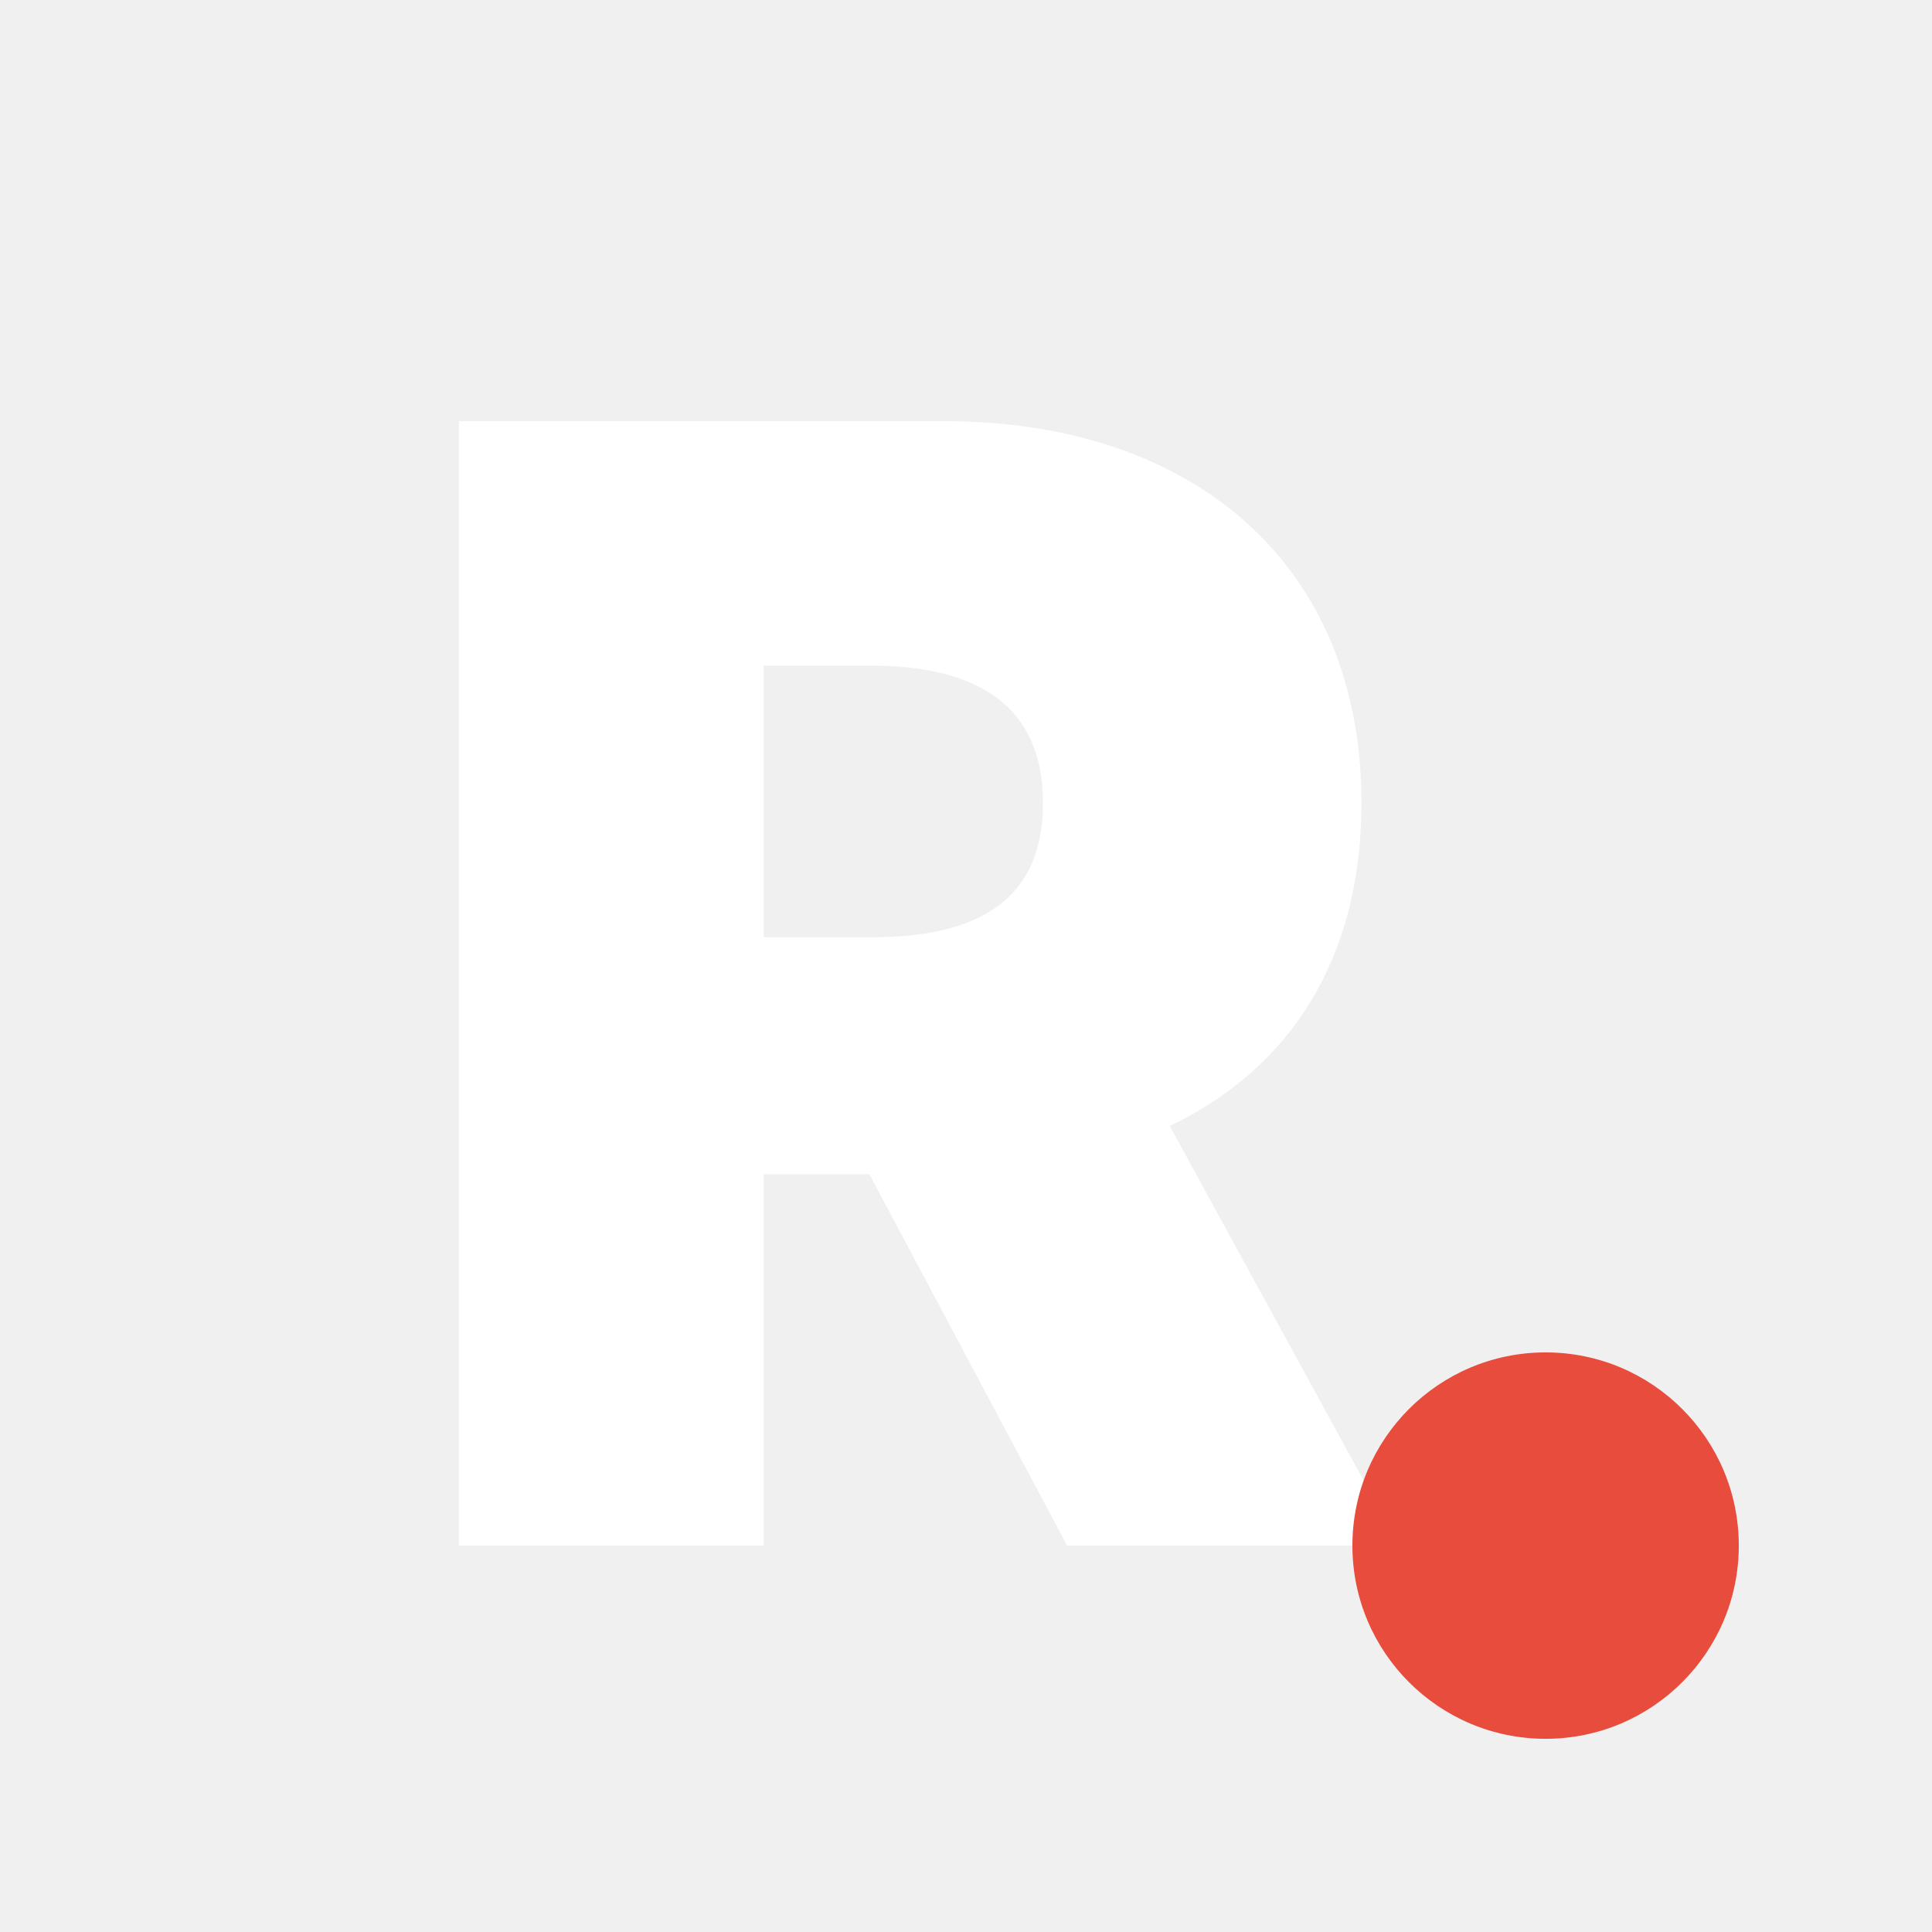
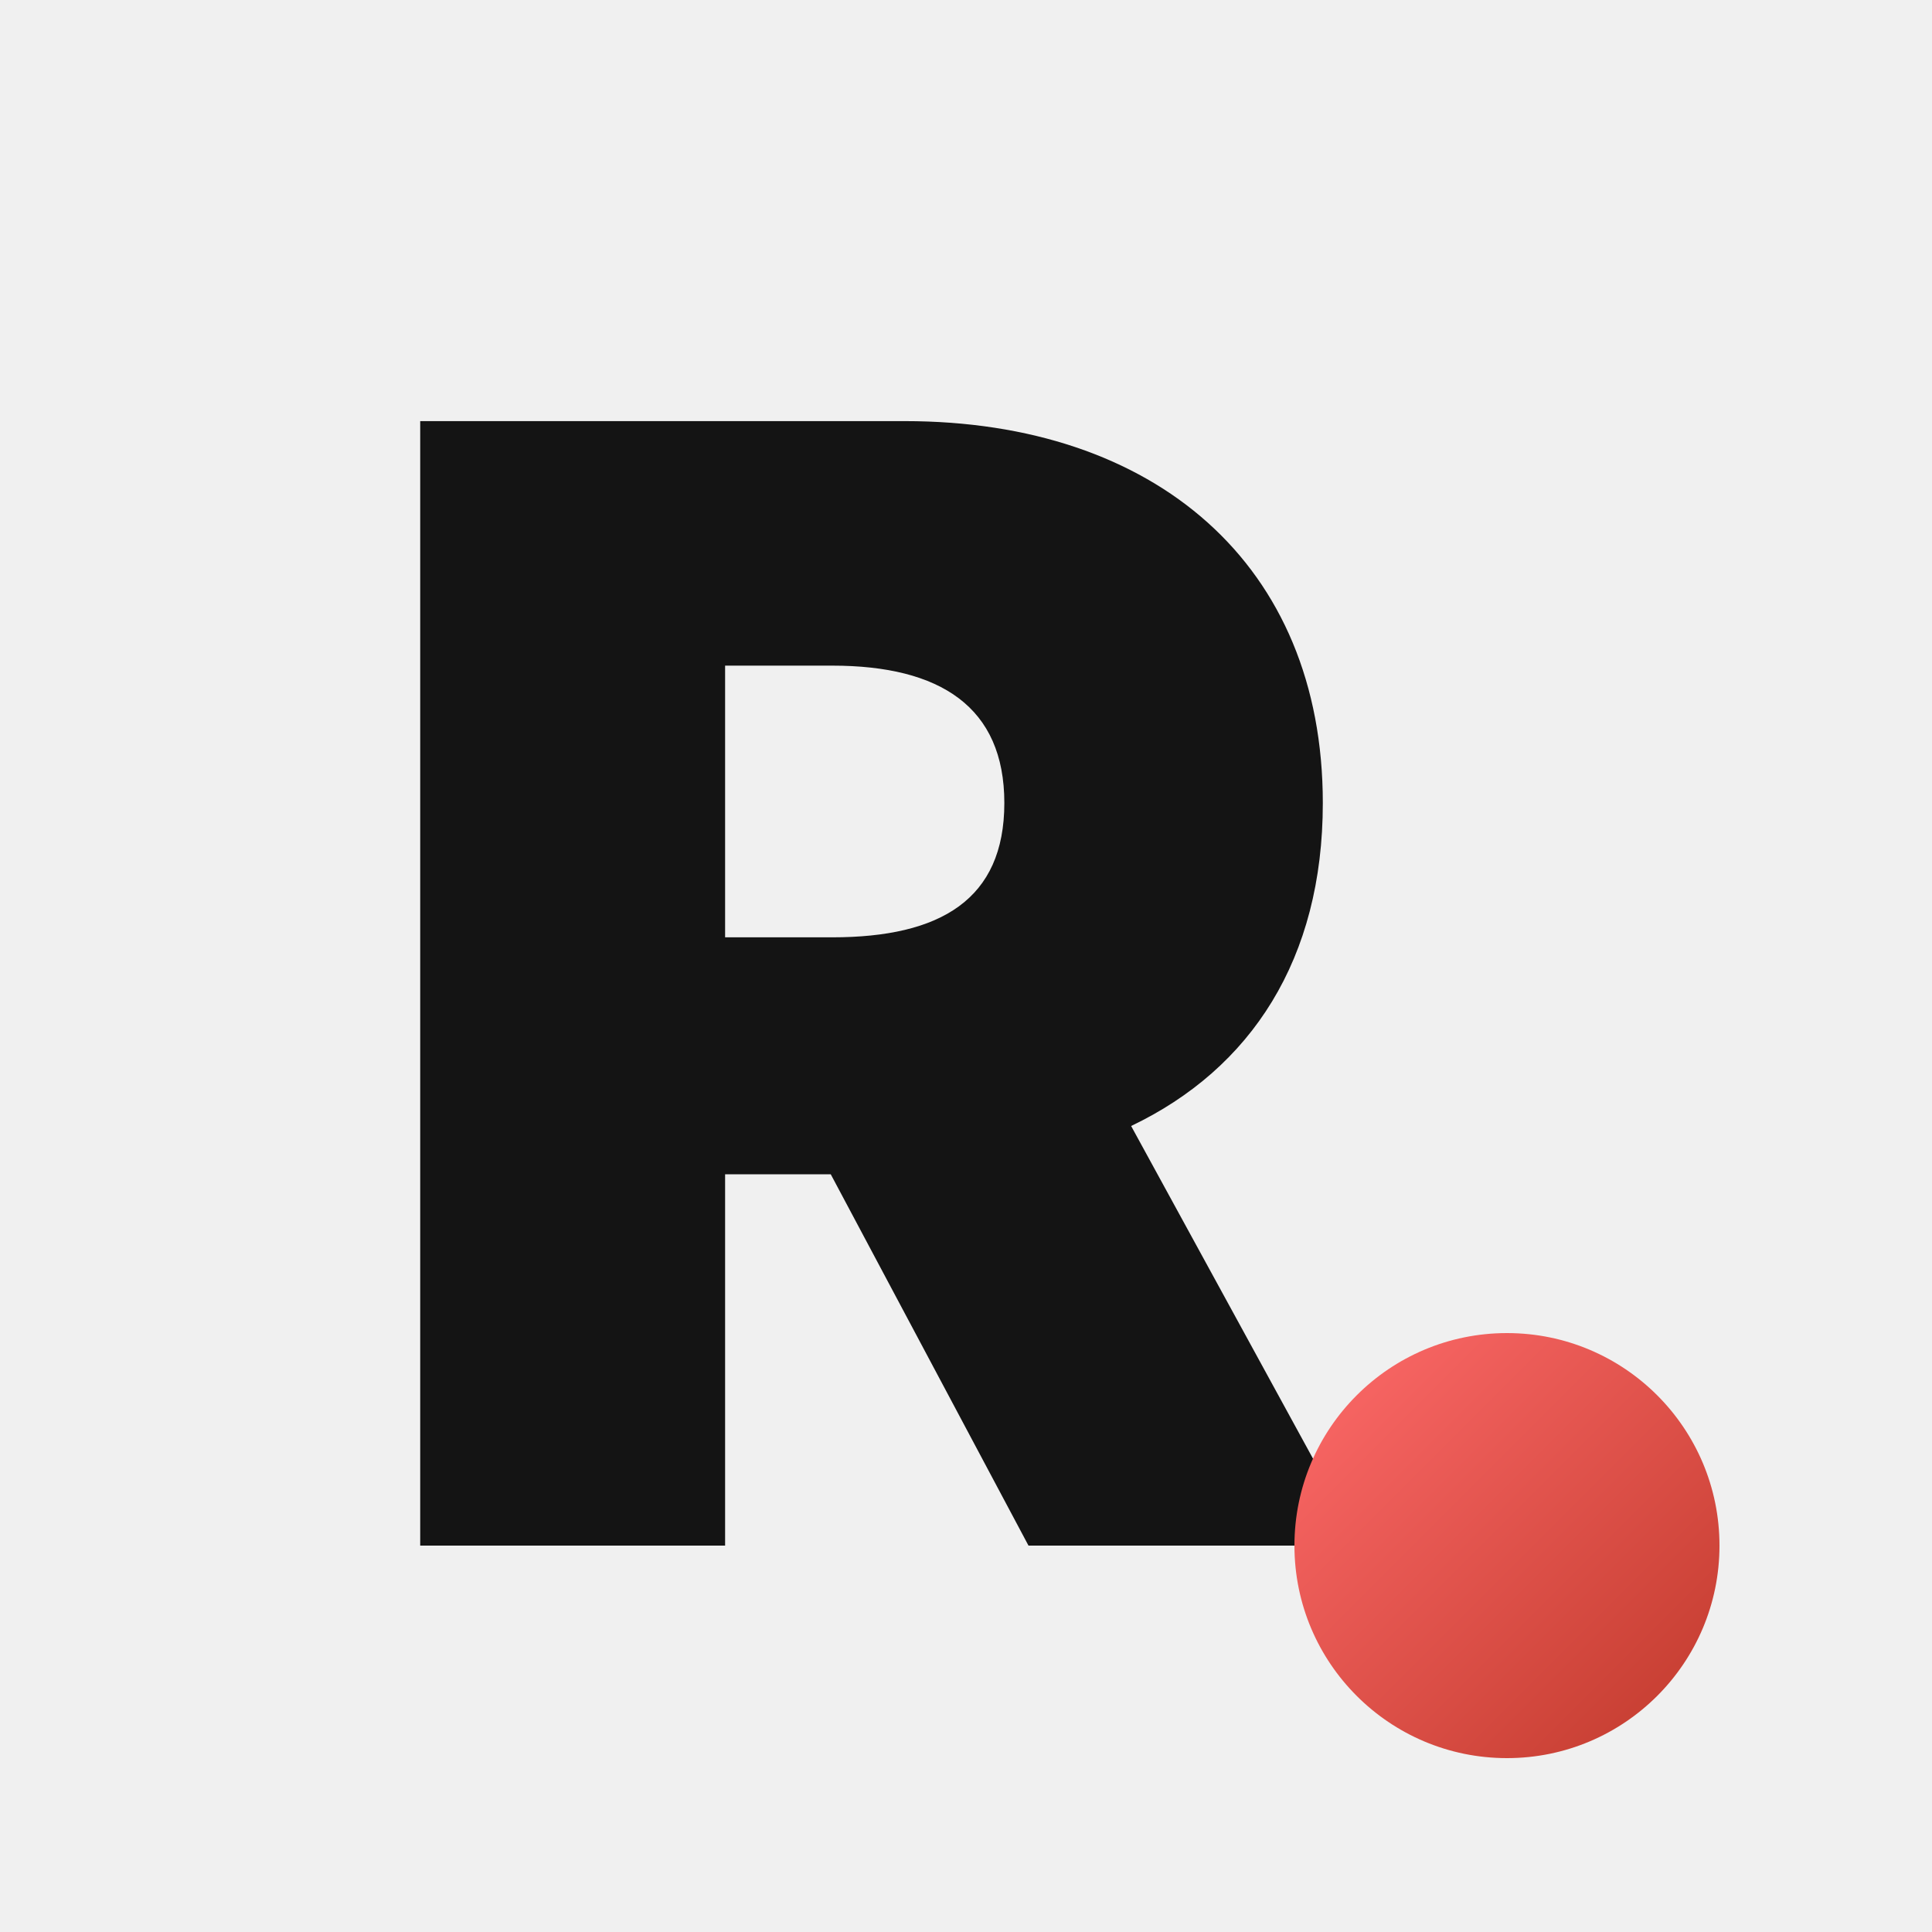
<svg xmlns="http://www.w3.org/2000/svg" viewBox="0 0 100 100">
-   <text x="20" y="80" font-family="system-ui, -apple-system, sans-serif" font-size="80" font-weight="900" fill="#ffffff">R</text>
-   <circle cx="80" cy="80" r="10" fill="#e74c3c" />
+   <defs>
+     <linearGradient id="accentGrad" x1="0%" y1="0%" x2="100%" y2="100%">
+       <stop offset="0%" stop-color="#ff6b6b" />
+       <stop offset="100%" stop-color="#c0392b" />
+     </linearGradient>
+   </defs>
+   <style>
+     .letter {
+       font-family: 'Inter', system-ui, -apple-system, sans-serif;
+       font-size: 80px;
+       font-weight: 900;
+       fill: #141414; /* Dark gray for light browser tabs */
+     }
+     @media (prefers-color-scheme: dark) {
+       .letter {
+         fill: #ffffff; /* Crisp white for dark browser tabs */
+       }
+     }
+   </style>
+   <text x="18" y="80" class="letter">R</text>
+   <circle cx="78" cy="80" r="11" fill="url(#accentGrad)" />
</svg>
